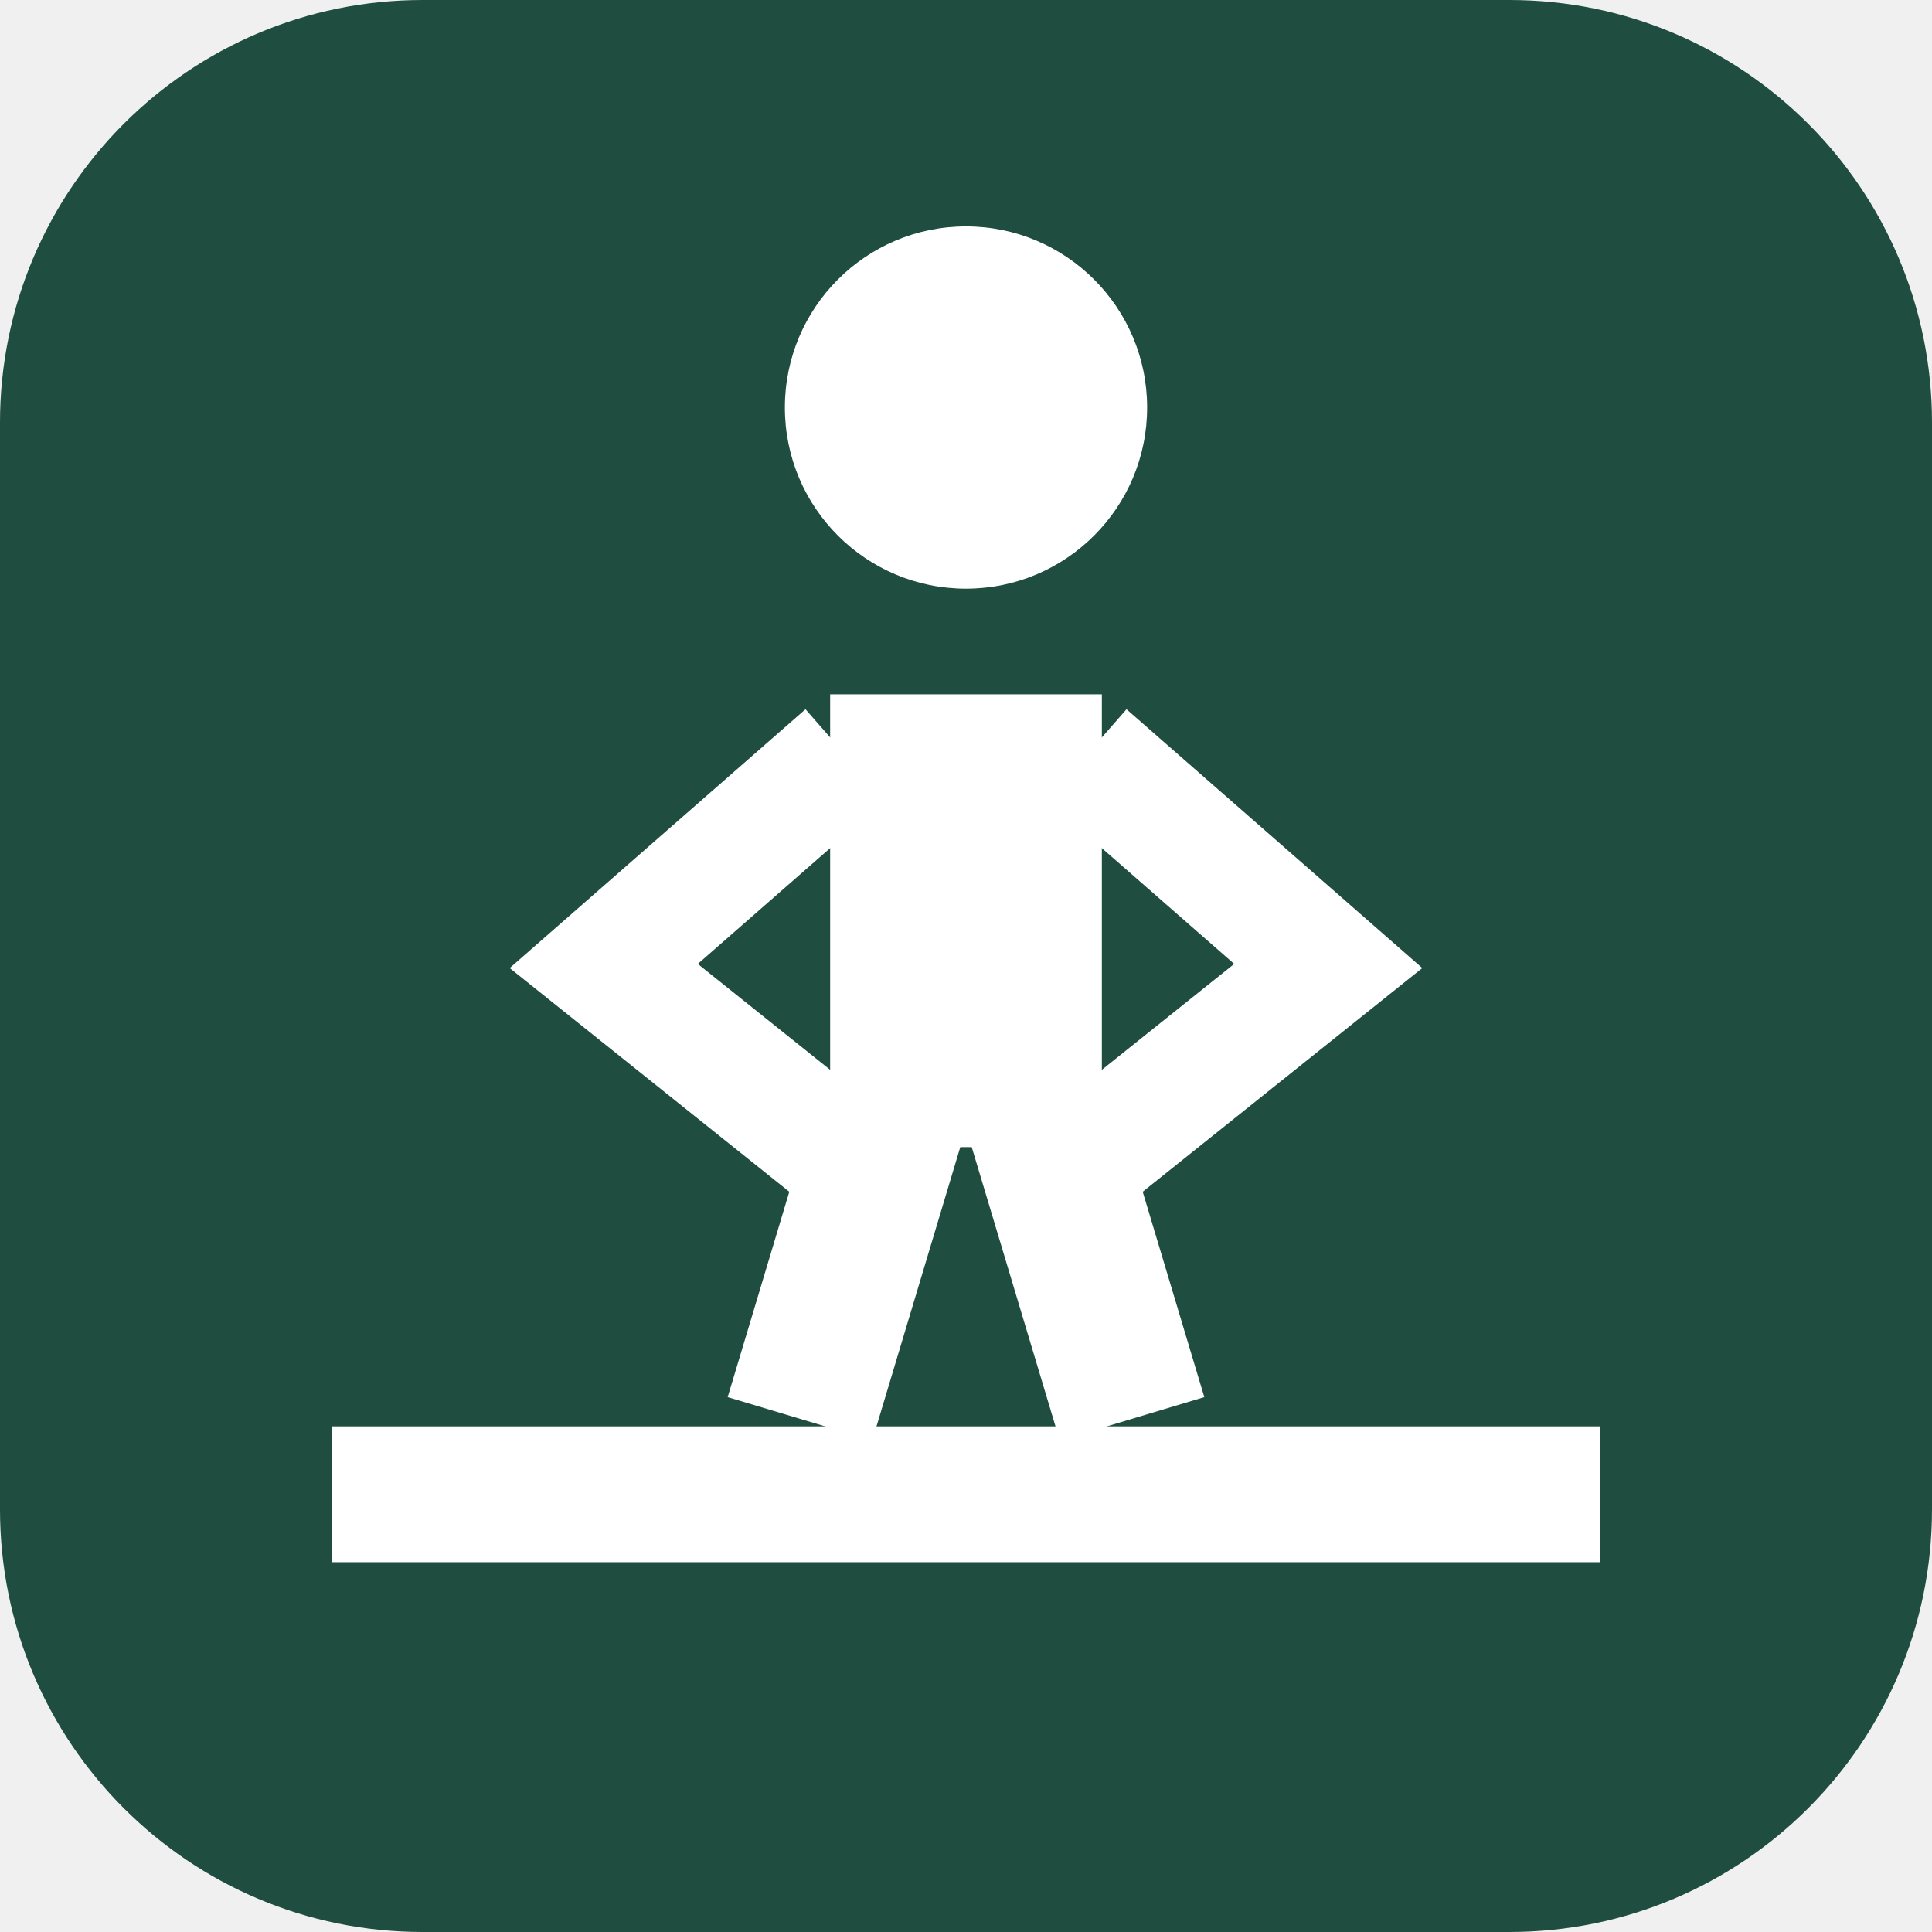
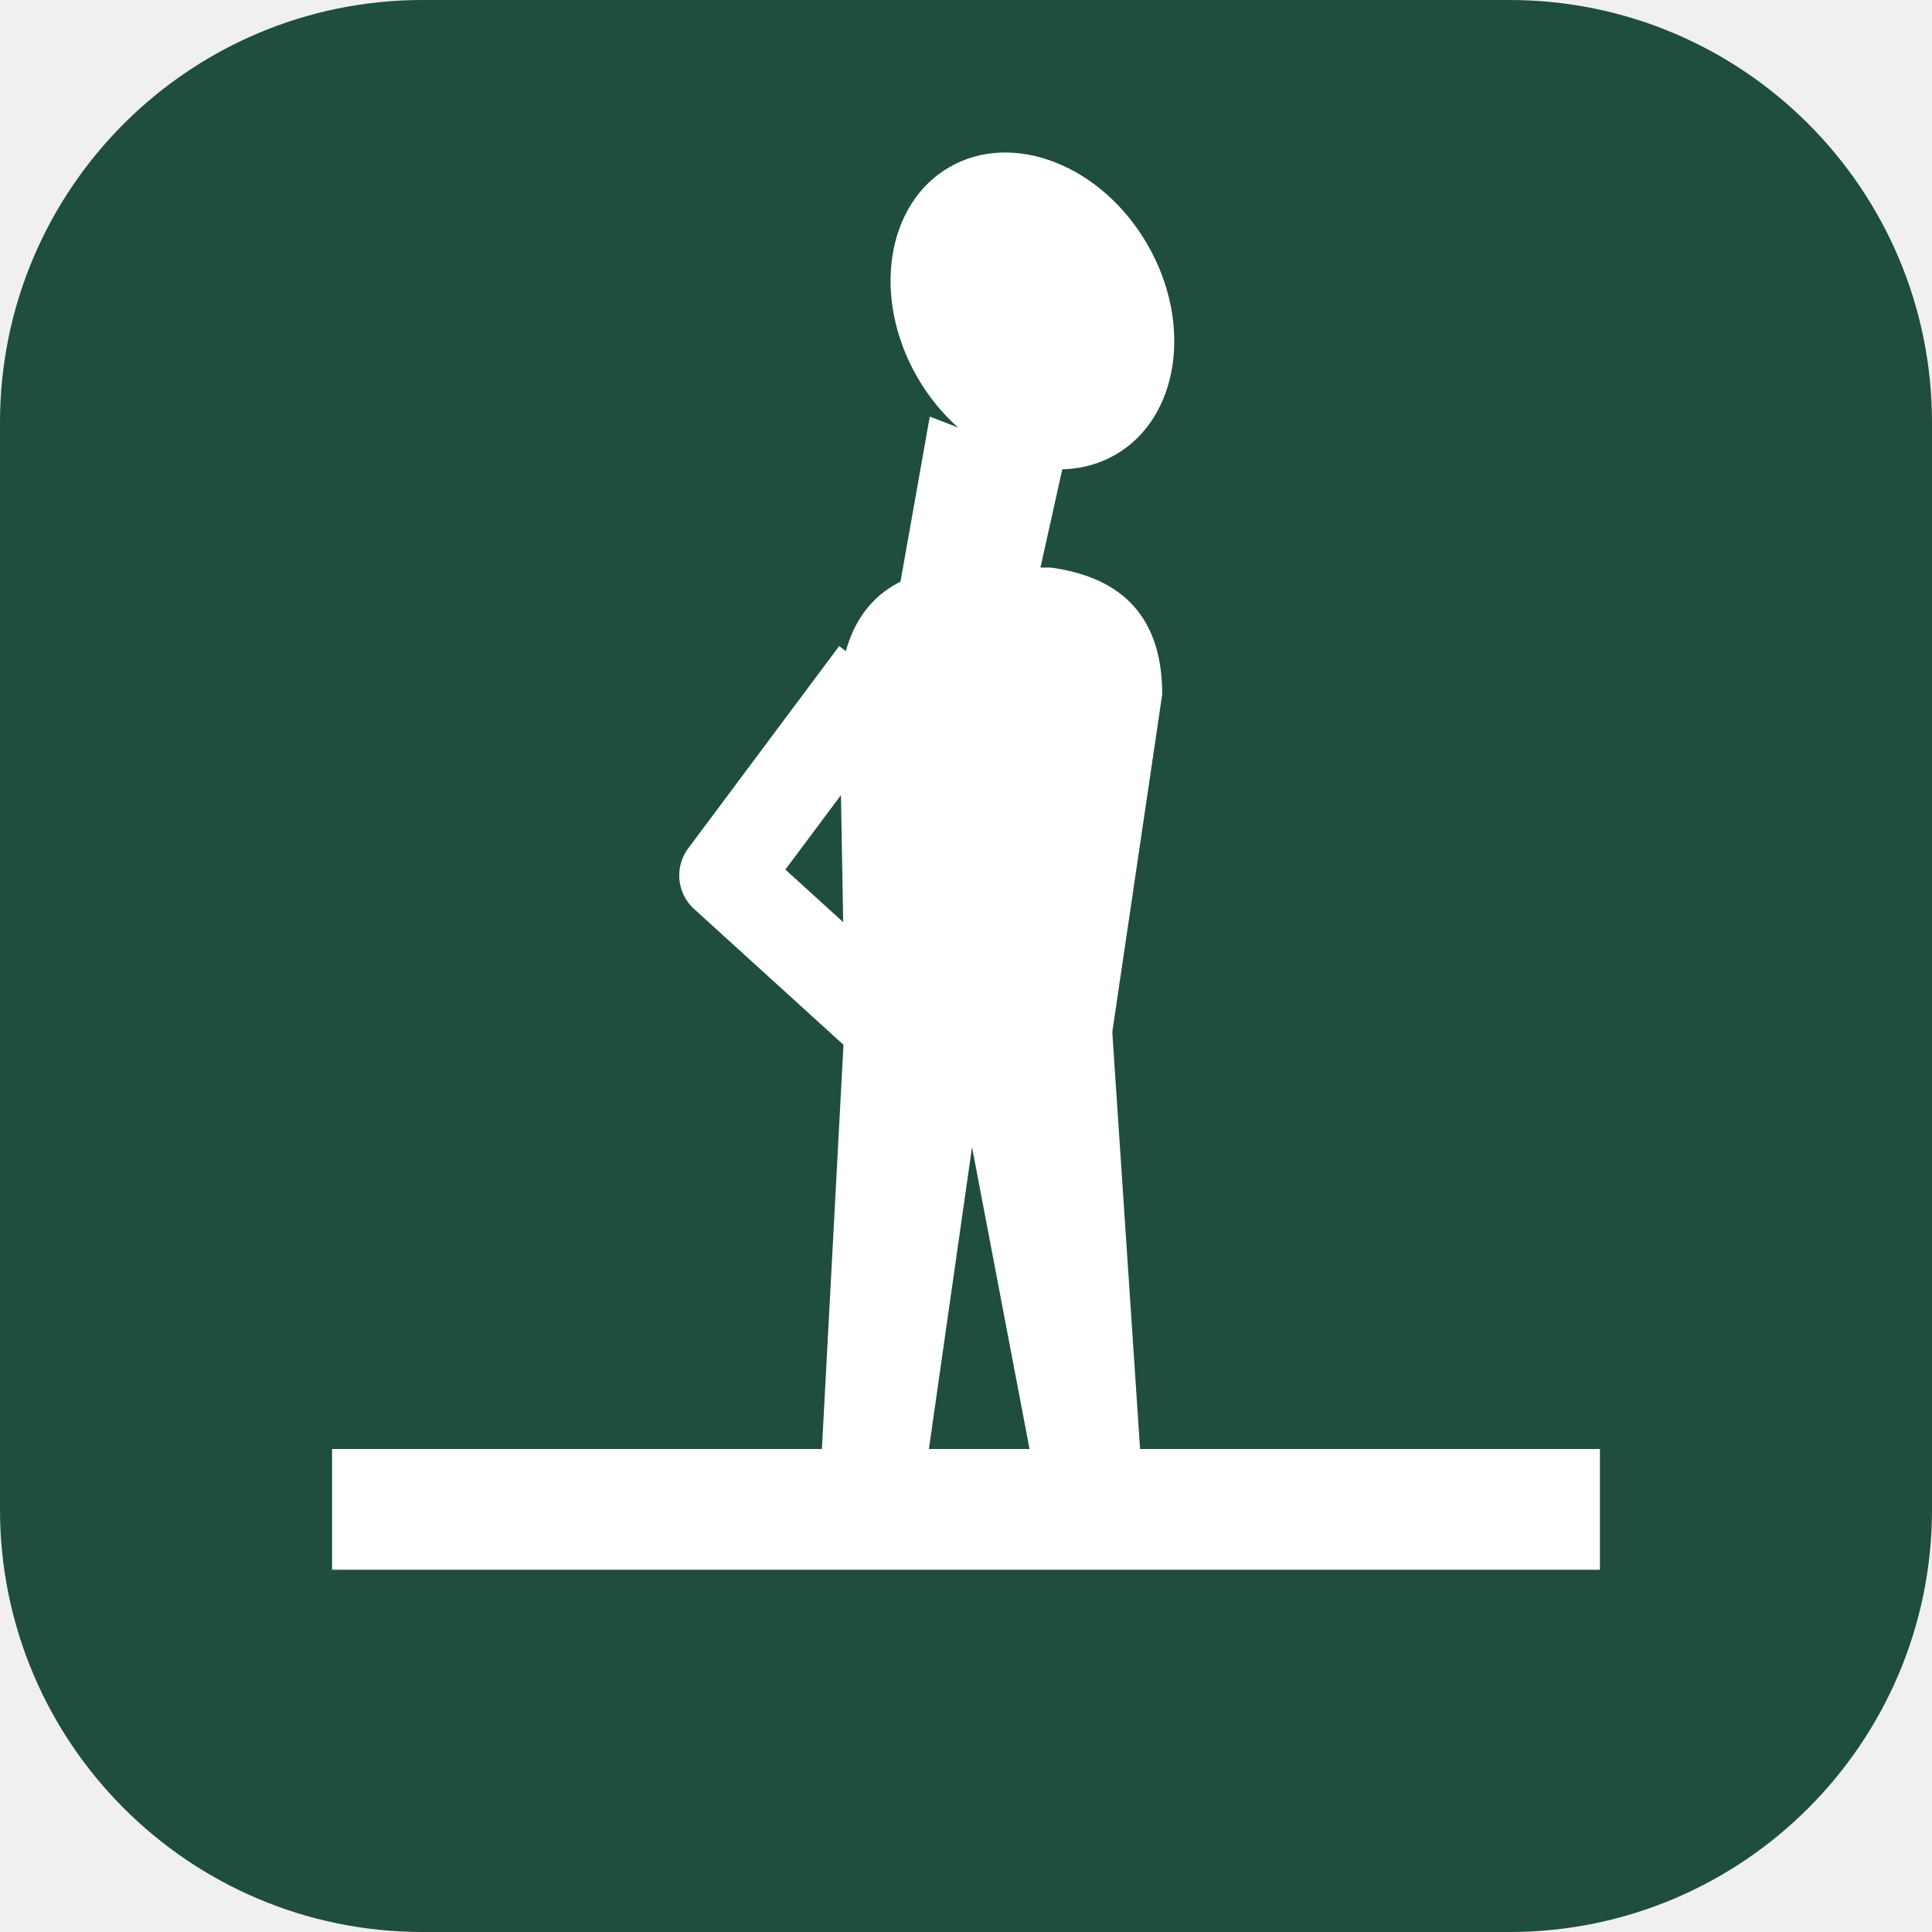
<svg xmlns="http://www.w3.org/2000/svg" viewBox="0 0 64 64">
  <rect width="64" height="64" rx="14" fill="#1f4d3f" />
-   <circle cx="32" cy="13.500" r="6" fill="#fff" />
-   <path d="M27.500 23h9v15h-9z" fill="#fff" />
-   <path d="M28 25 20 32l7.500 6M36 25l8 7-7.500 6" fill="none" stroke="#fff" stroke-width="4" />
-   <path d="M29.500 37 26.500 47M34.500 37l3 10" fill="none" stroke="#fff" stroke-width="5" />
-   <path d="M11 49.500h42" stroke="#fff" stroke-width="4.500" />
+   <path d="M11 50h42" stroke="#fff" stroke-width="4" />
+   <g transform="translate(-1 0)">
+     <ellipse cx="35.200" cy="10.300" rx="4.400" ry="5.500" fill="#fff" transform="rotate(-30 35.200 10.300)" />
+     <path d="M31.800 13.800 36.200 15.500l-1 4.500h-4.500z" fill="#fff" />
+     <path d="M28.800 23q.2-4 4-4.200h3q3.700.5 3.700 4.200L37.800 34.500H29z" fill="#fff" />
+     <path d="M30 22.300 25 29l5.500 5" fill="none" stroke="#fff" stroke-width="3" stroke-linejoin="round" />
+     <path d="M29 33.500h8.800l1 15h-3.600l-2-10.500-1.500 10.500h-3.500z" fill="#fff" />
+   </g>
</svg>
